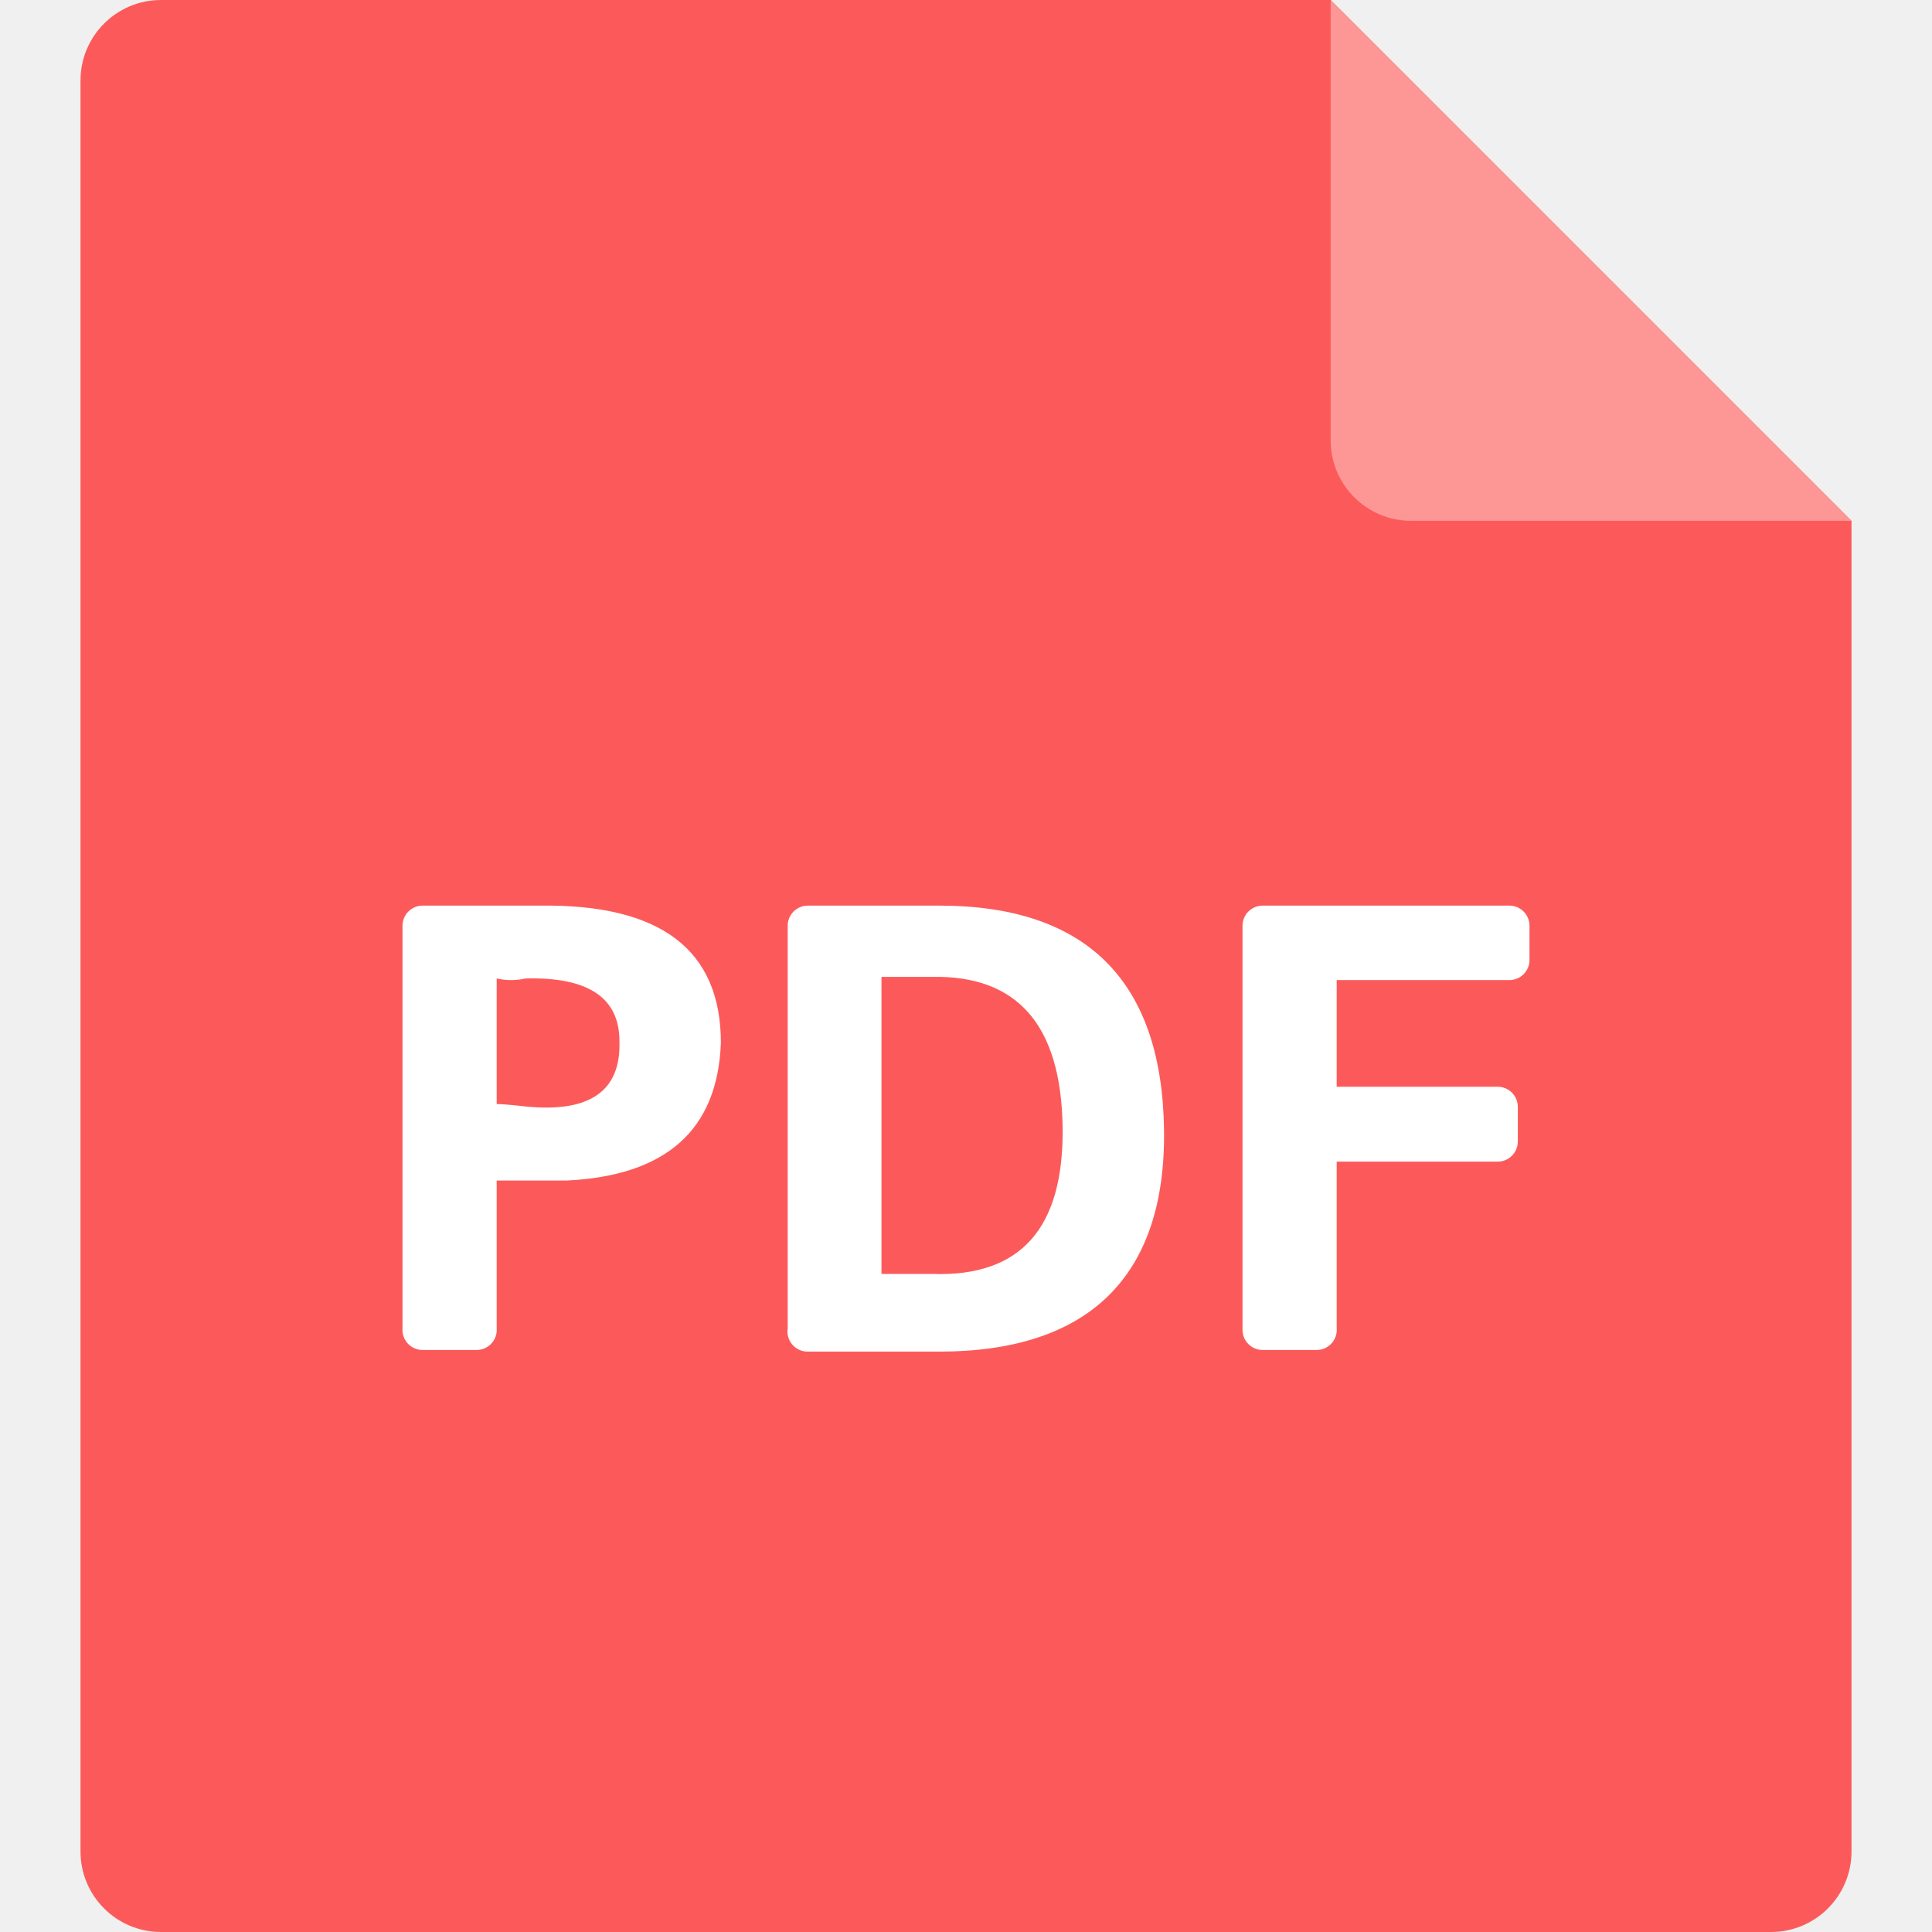
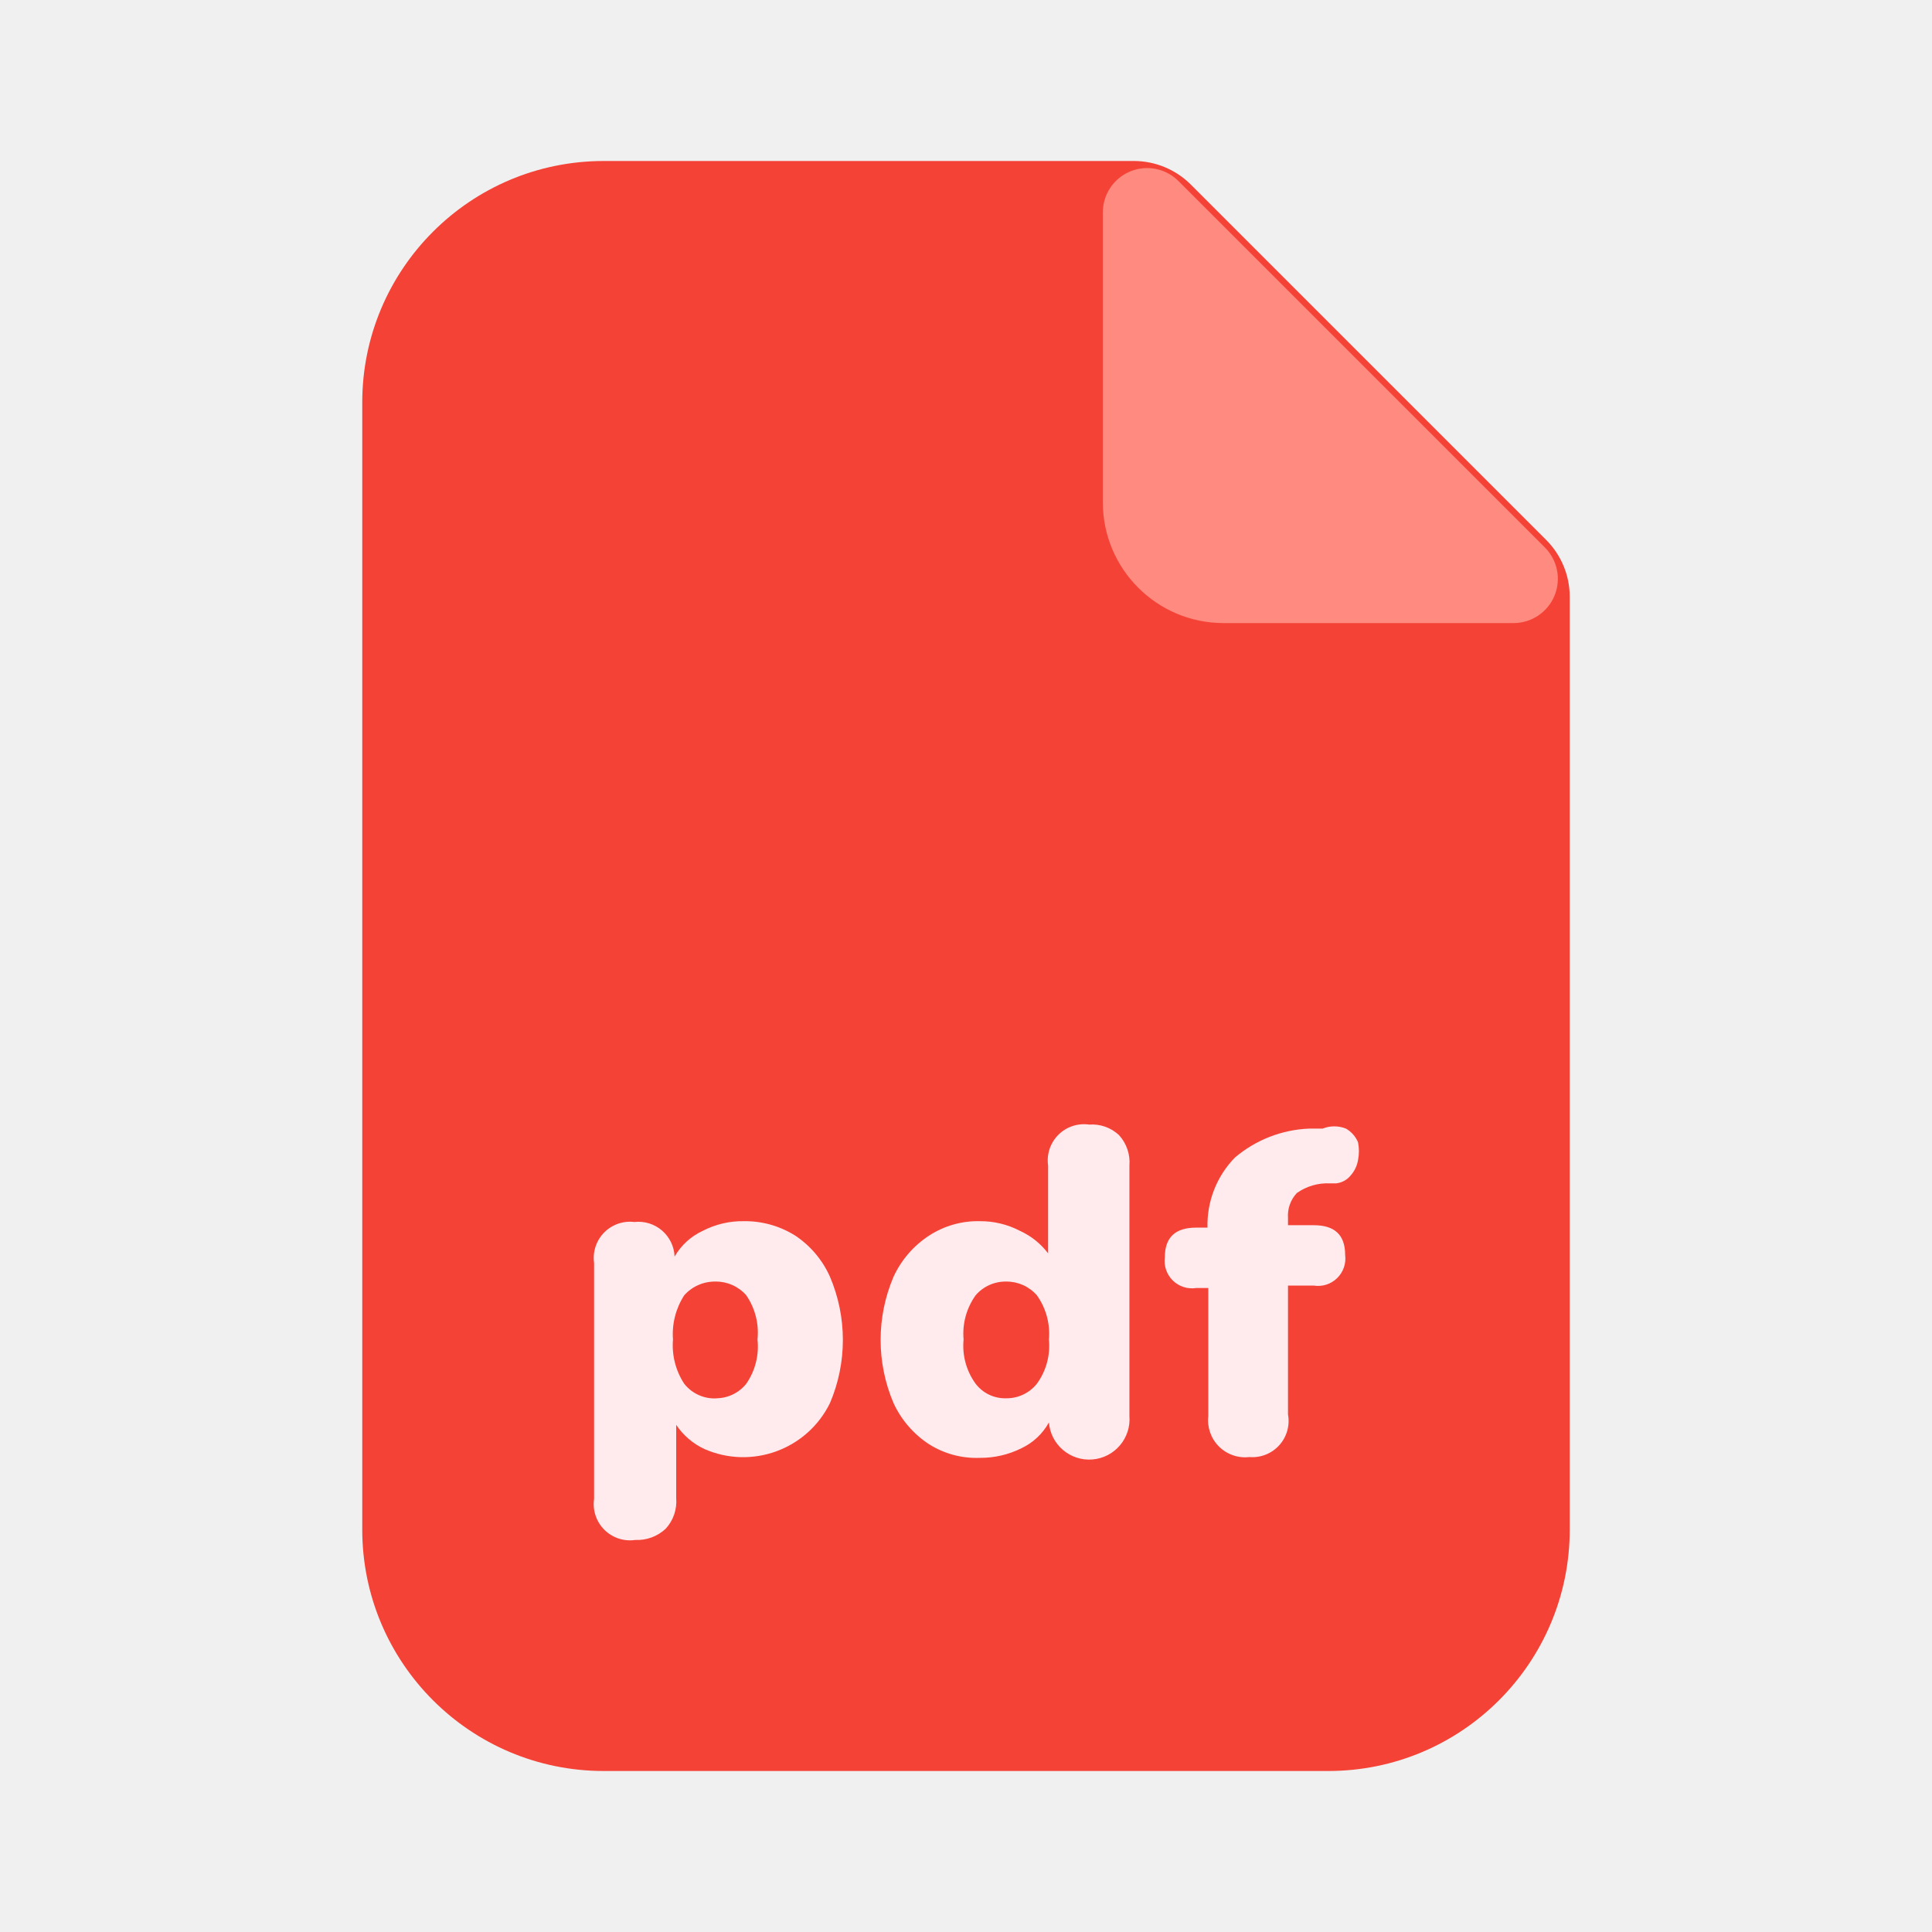
- <svg xmlns="http://www.w3.org/2000/svg" class="icon" width="200px" height="200.00px" viewBox="0 0 1024 1024" version="1.1">
-   <path d="M981.333 276.053V981.333a42.667 42.667 0 0 1-42.667 42.667H85.333a42.667 42.667 0 0 1-42.667-42.667V42.667a42.667 42.667 0 0 1 42.667-42.667h619.947z" fill="#FC5A5A" />
-   <path d="M705.28 233.387V0L981.333 276.053H747.947a42.667 42.667 0 0 1-42.667-42.667z" fill="#FD9796" />
-   <path d="M252.587 715.52H224A10.667 10.667 0 0 1 213.333 704V490.667a10.667 10.667 0 0 1 10.667-10.667h62.293q95.787-1.28 95.787 72.747-2.56 69.12-81.707 72.96h-37.12V704a10.667 10.667 0 0 1-10.667 11.52z m10.667-196.907v66.56q3.84 0 15.36 1.28c33.92 3.413 50.56-8.107 49.707-34.56 0-23.04-16.427-34.133-49.707-33.28a34.987 34.987 0 0 1-15.36 0zM417.493 704V490.667a10.667 10.667 0 0 1 10.667-10.667h69.76c78.507 0 117.973 40.533 119.04 118.827s-40.533 117.547-119.04 117.547h-69.76a10.667 10.667 0 0 1-10.667-12.373z m49.707-186.24v157.44h26.88q70.4 2.56 69.12-78.08t-69.12-79.36zM697.813 715.52h-28.587a10.667 10.667 0 0 1-10.667-10.667V490.667a10.667 10.667 0 0 1 10.667-10.667h130.773a10.667 10.667 0 0 1 10.667 10.667v18.133a10.667 10.667 0 0 1-10.667 10.667h-91.52V576h85.333a10.667 10.667 0 0 1 10.667 10.667v18.347a10.667 10.667 0 0 1-10.667 10.667h-85.333V704a10.667 10.667 0 0 1-10.667 11.52z" fill="#FFFFFF" />
+ <svg xmlns="http://www.w3.org/2000/svg" data-name="Layer 1" id="Layer_1" viewBox="0 0 24 24">
+   <defs>
+     <style>.cls-1{fill:#f44336;}.cls-2{fill:#ff8a80;}.cls-3{fill:#ffebee;}</style>
+   </defs>
+   <path class="cls-1" d="M16.5,22h-9a3,3,0,0,1-3-3V5a3,3,0,0,1,3-3h6.59a1,1,0,0,1,.7.29l4.42,4.42a1,1,0,0,1,.29.7V19A3,3,0,0,1,16.5,22Z" />
+   <path class="cls-2" d="M18.8,7.74H15.2a1.5,1.5,0,0,1-1.5-1.5V2.64a.55.55,0,0,1,.94-.39L19.19,6.8A.55.55,0,0,1,18.8,7.74Z" />
+   <path class="cls-3" d="M7.89,19.13a.45.45,0,0,1-.51-.51V15.69a.45.45,0,0,1,.5-.51.45.45,0,0,1,.5.43.78.78,0,0,1,.35-.32,1.07,1.07,0,0,1,.51-.12,1.17,1.17,0,0,1,.64.18,1.2,1.2,0,0,1,.43.51,2,2,0,0,1,0,1.57A1.2,1.2,0,0,1,8.75,18a.86.86,0,0,1-.35-.3v.91a.5.5,0,0,1-.13.38A.52.52,0,0,1,7.89,19.13Zm1-1.76a.48.48,0,0,0,.38-.18.81.81,0,0,0,.14-.55.82.82,0,0,0-.14-.55.5.5,0,0,0-.38-.17.51.51,0,0,0-.39.17.89.89,0,0,0-.14.55.87.87,0,0,0,.14.55A.48.48,0,0,0,8.92,17.37Z" />
+   <path class="cls-3" d="M12.17,18.11a1.1,1.1,0,0,1-.63-.17,1.22,1.22,0,0,1-.44-.51,2,2,0,0,1,0-1.57,1.22,1.22,0,0,1,.44-.51,1.11,1.11,0,0,1,.63-.18,1.06,1.06,0,0,1,.5.12.91.91,0,0,1,.35.28V14.48a.45.45,0,0,1,.51-.51.49.49,0,0,1,.37.13.5.5,0,0,1,.13.38v3.11a.5.5,0,0,1-1,.08.76.76,0,0,1-.34.32A1.14,1.14,0,0,1,12.17,18.11Zm.33-.74a.48.48,0,0,0,.38-.18.8.8,0,0,0,.15-.55.82.82,0,0,0-.15-.55.5.5,0,0,0-.38-.17.49.49,0,0,0-.38.17.82.82,0,0,0-.15.55.8.8,0,0,0,.15.55A.46.46,0,0,0,12.5,17.37Z" />
+   <path class="cls-3" d="M15.52,18.1a.46.46,0,0,1-.51-.51V16h-.15a.34.34,0,0,1-.39-.38c0-.25.13-.37.39-.37H15a1.2,1.2,0,0,1,.34-.87,1.52,1.52,0,0,1,.92-.36h.17a.39.39,0,0,1,.29,0,.35.35,0,0,1,.15.17.55.55,0,0,1,0,.22.38.38,0,0,1-.09.19.27.27,0,0,1-.18.1h-.08a.66.66,0,0,0-.41.12.41.41,0,0,0-.11.31v.09h.32c.26,0,.39.12.39.37a.34.34,0,0,1-.39.38H16v1.6A.45.45,0,0,1,15.52,18.1Z" />
</svg>
